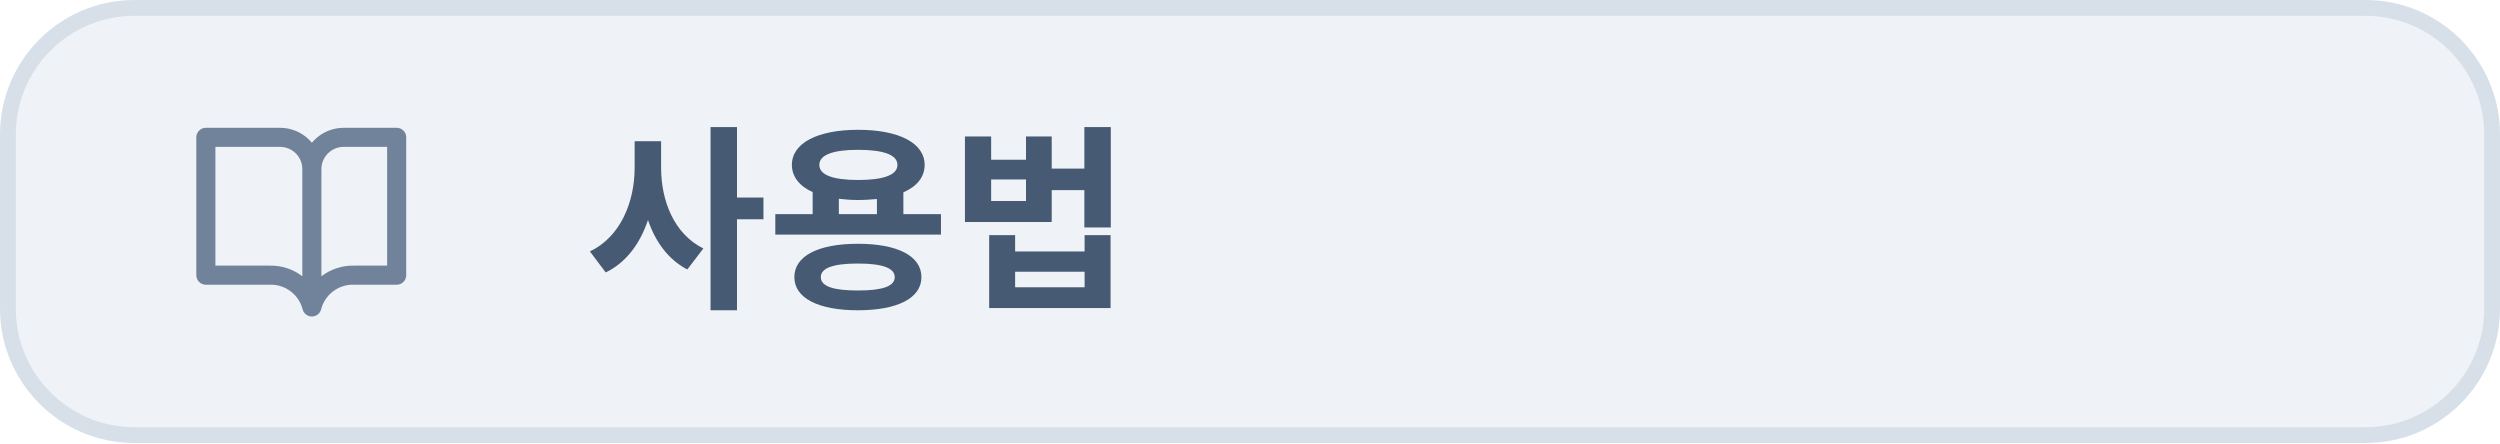
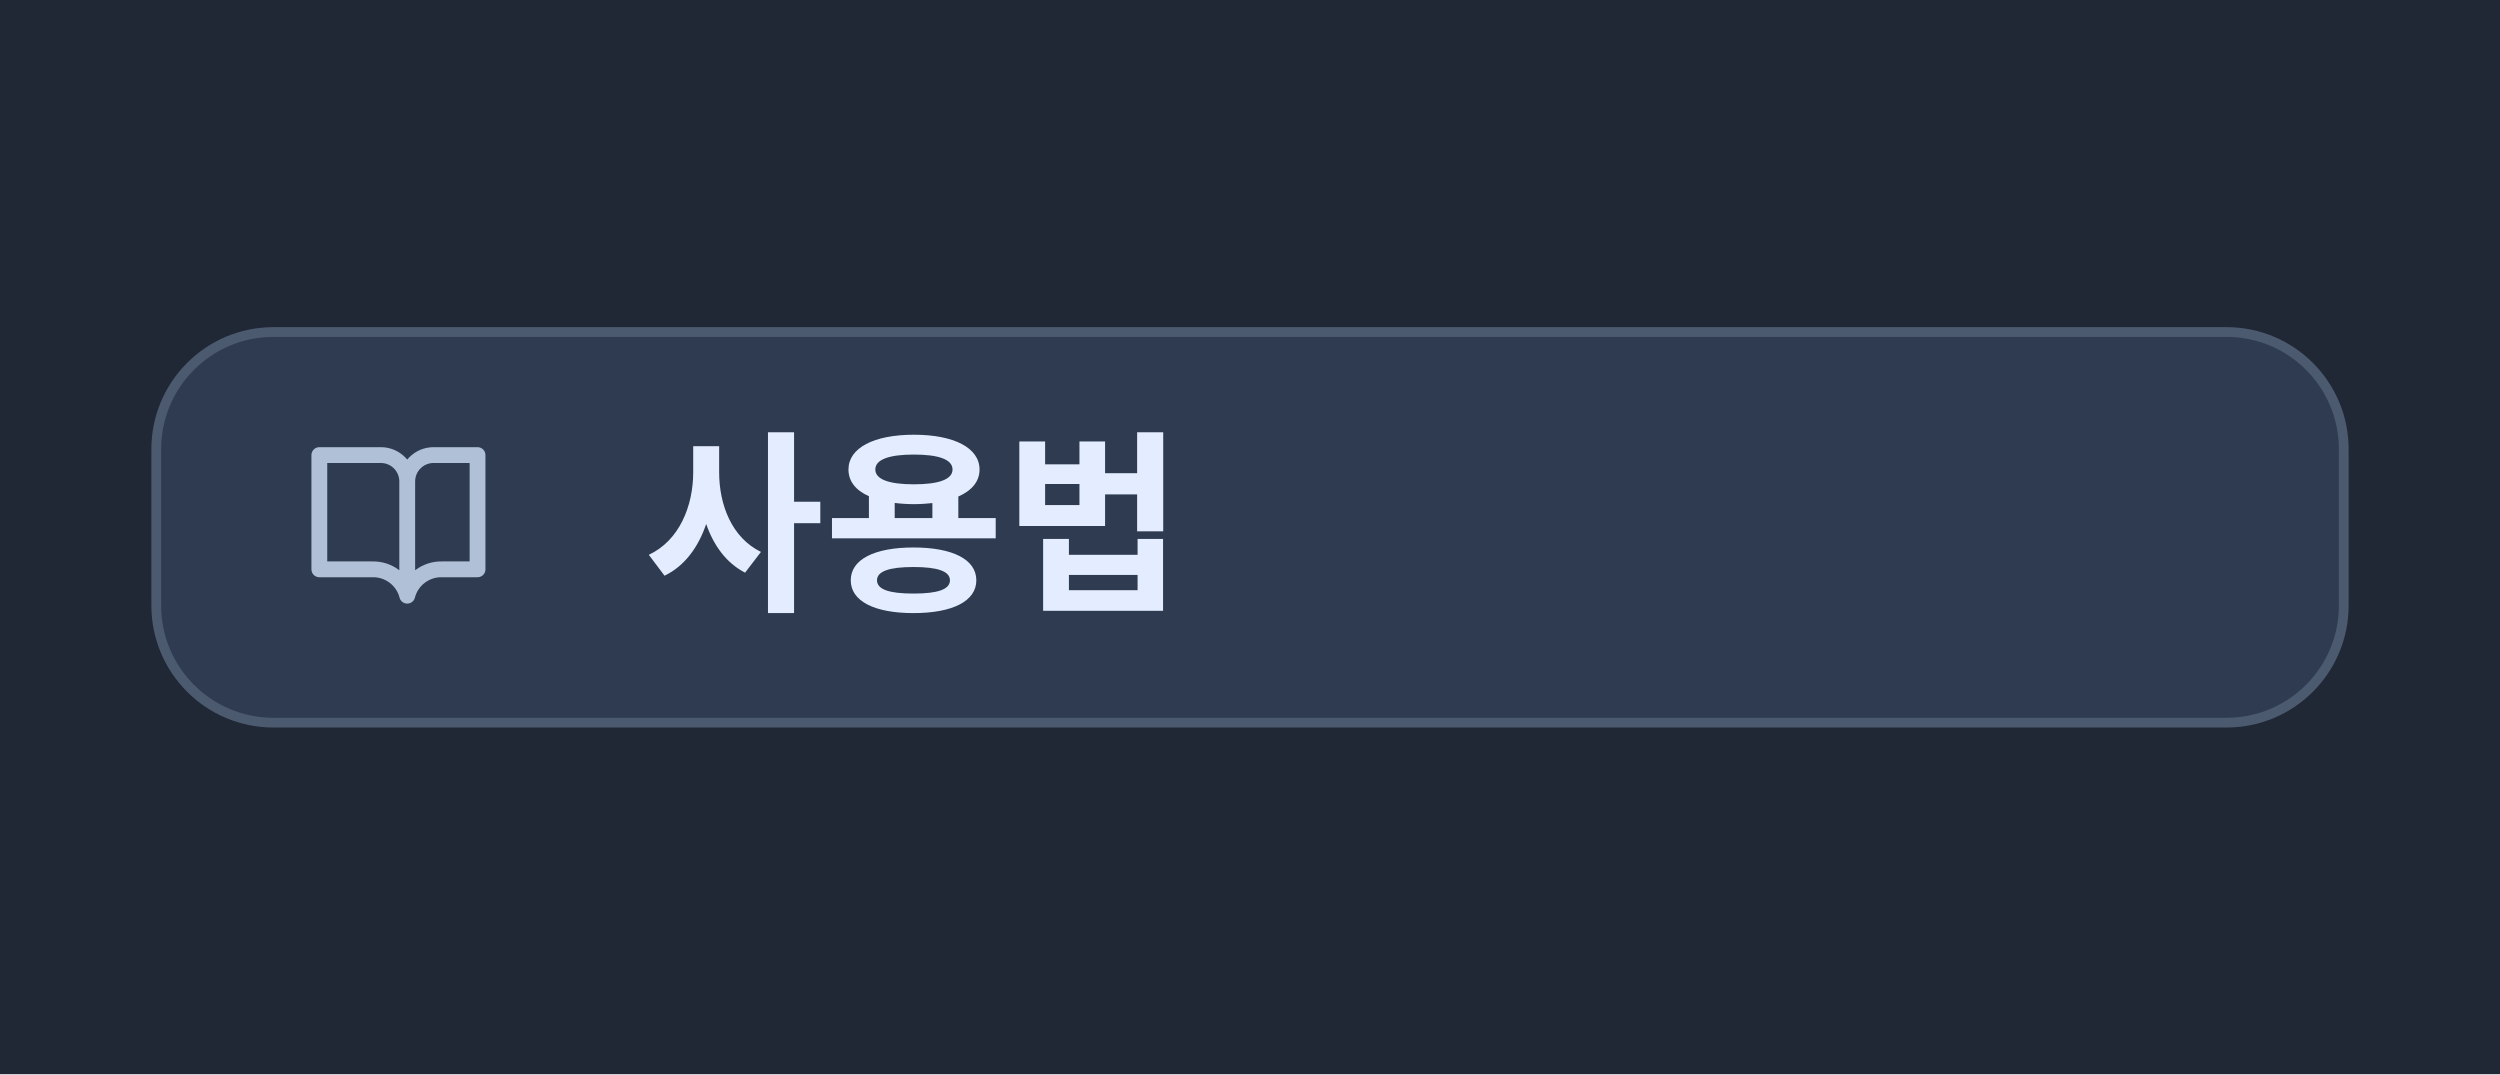
- <svg xmlns="http://www.w3.org/2000/svg" width="158" height="28" viewBox="0 0 158 28" role="img" aria-label="사용법">
-   <rect x=".5" y=".5" width="157" height="27" rx="8" fill="#eff3f7" stroke="#d7e0e9" />
-   <g transform="translate(11 6) scale(.67)" fill="none" stroke="#71839b" stroke-width="1.8" stroke-linecap="round" stroke-linejoin="round">
+ <svg xmlns="http://www.w3.org/2000/svg" width="256" height="110" viewBox="0 0 256 110" role="img" aria-label="사용법">
+   <rect width="256" height="110" fill="#202735" />
+   <rect x="16" y="34" width="224" height="40" rx="12" fill="#2e3b50" stroke="#4c5a70" />
+   <g transform="translate(30 43) scale(.9)" fill="none" stroke="#b0c1d7" stroke-width="1.8" stroke-linecap="round" stroke-linejoin="round">
    <path d="M3 4h7a3 3 0 0 1 3 3v13a4 4 0 0 0-4-3H3V4Zm18 0h-5a3 3 0 0 0-3 3v13a4 4 0 0 1 4-3h4V4Z" />
  </g>
-   <text x="37" y="18.5" fill="#465b73" font-family="'Malgun Gothic','Apple SD Gothic Neo','Segoe UI',sans-serif" font-size="12.5" font-weight="600">사용법</text>
+   <text x="66" y="61" fill="#e3edff" font-family="'Malgun Gothic','Apple SD Gothic Neo','Segoe UI',sans-serif" font-size="20" font-weight="600">사용법</text>
</svg>
